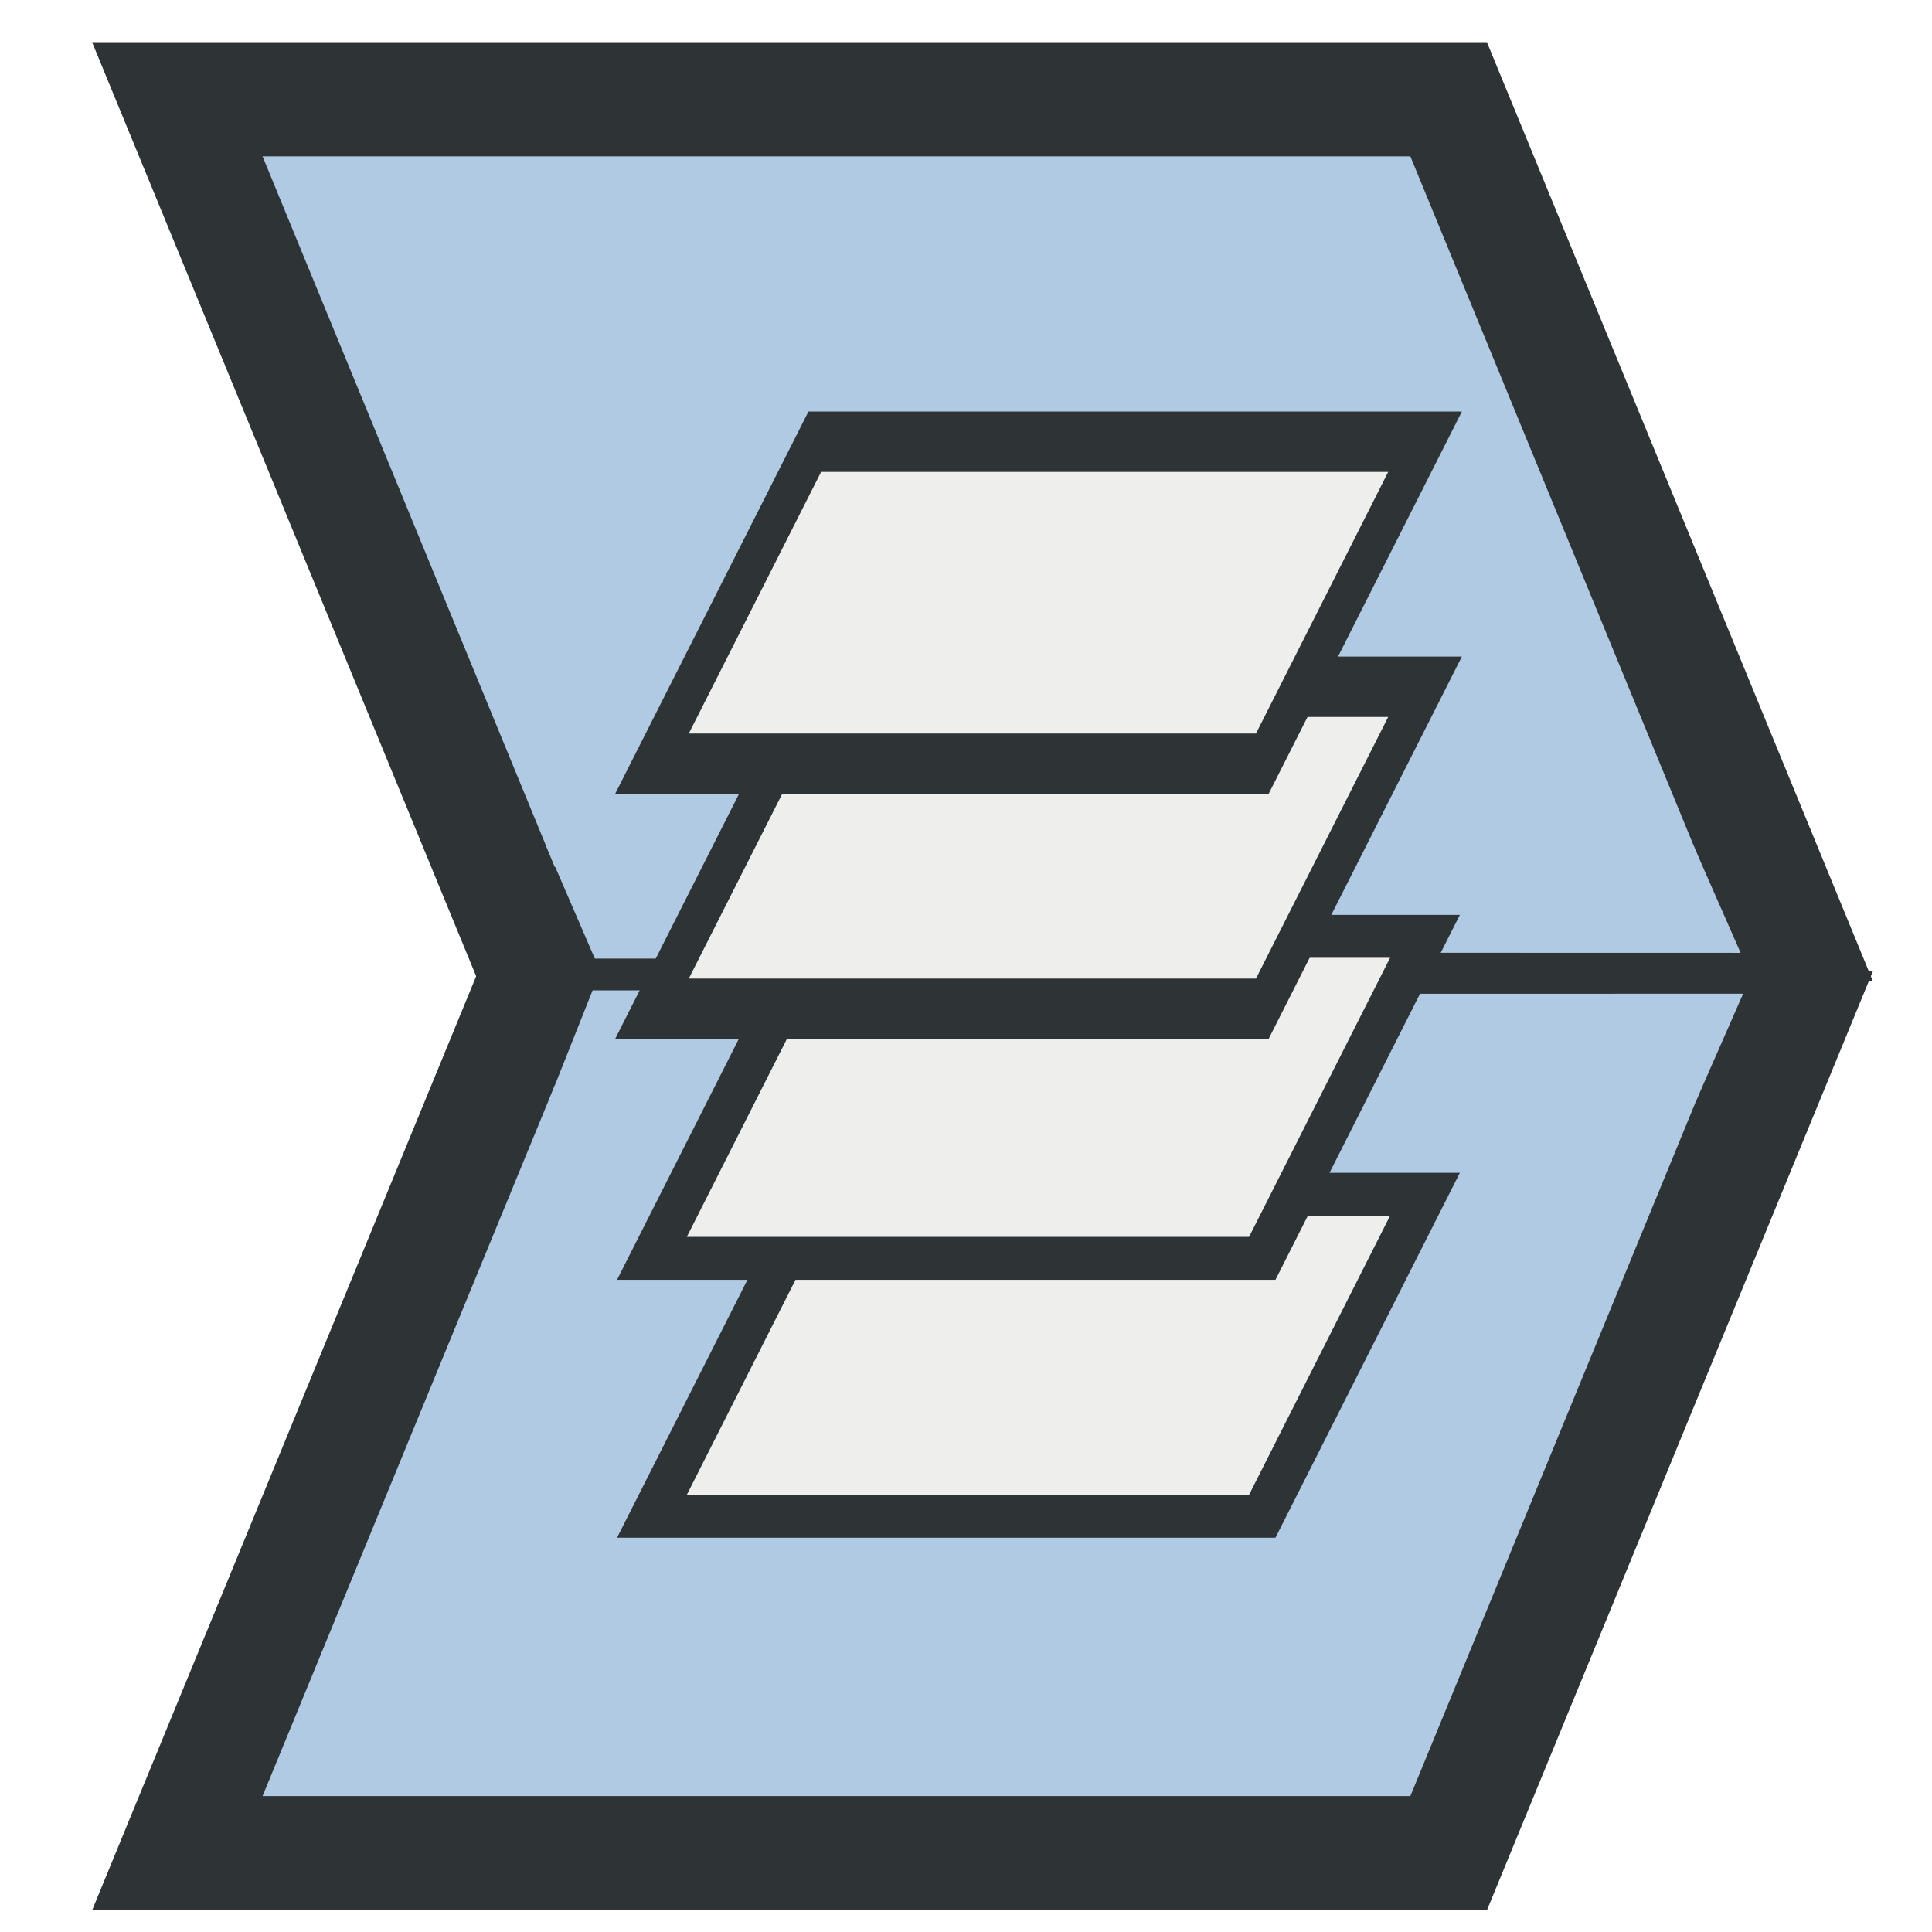
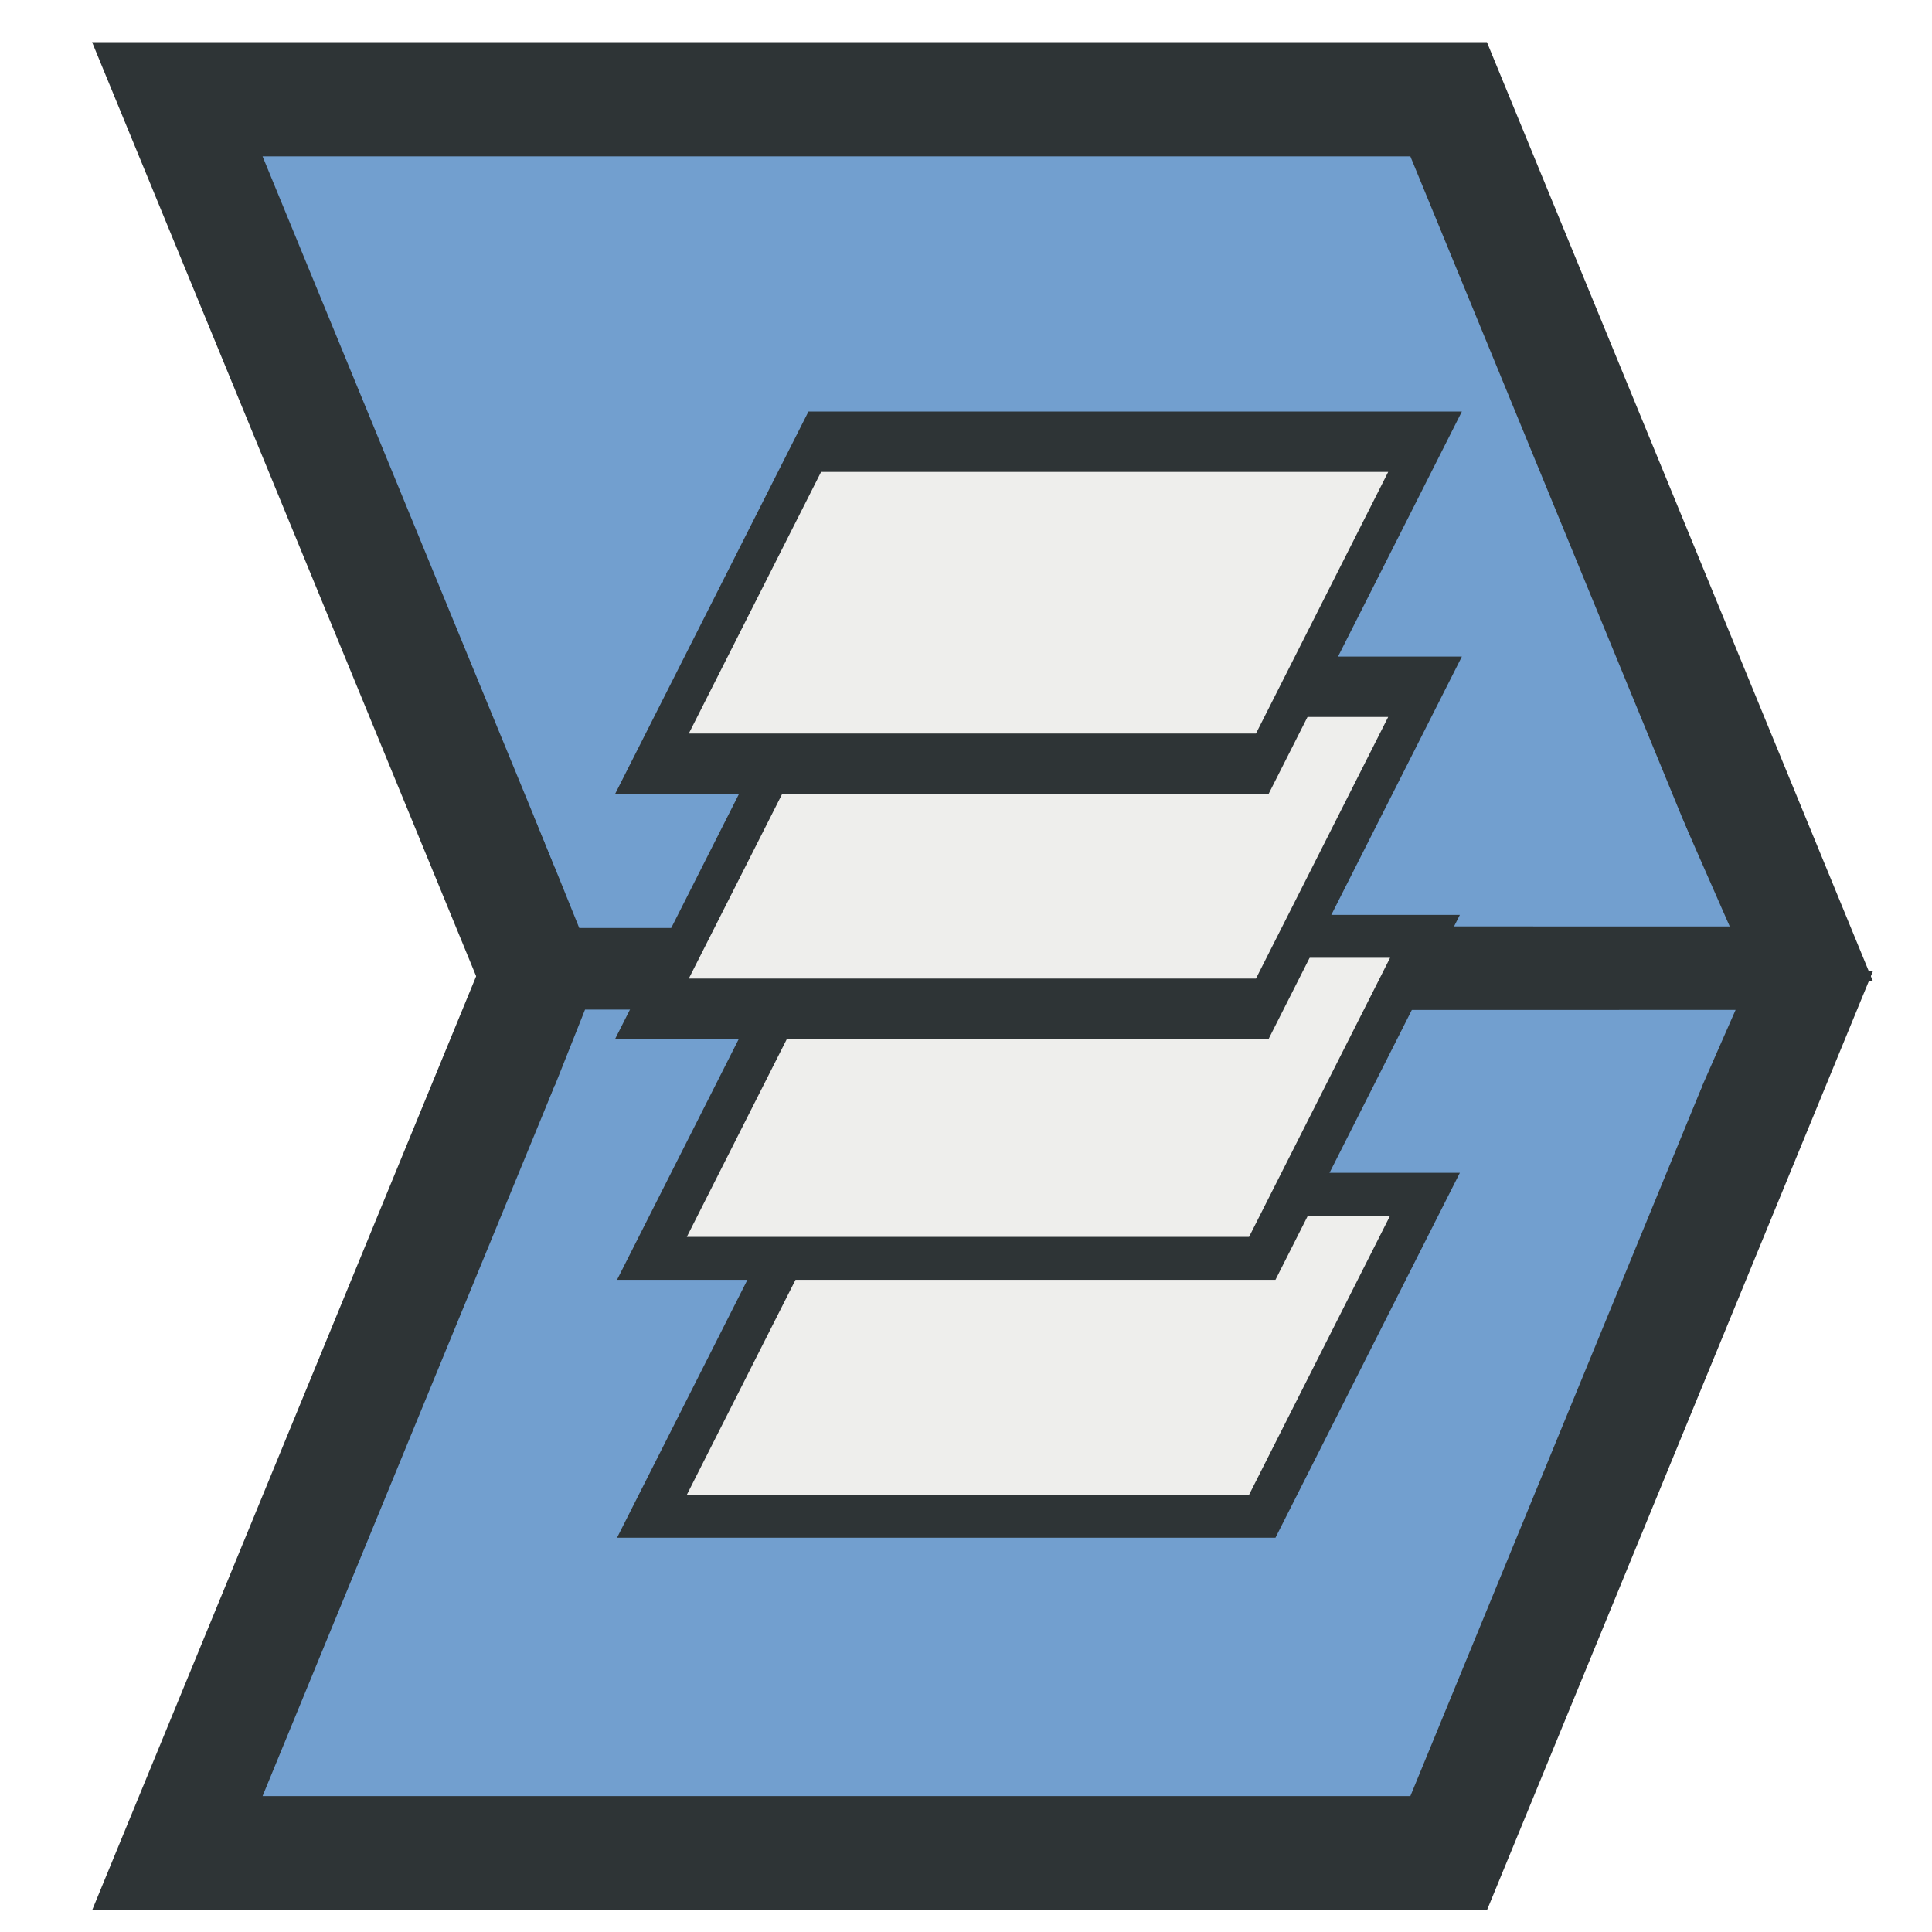
<svg xmlns="http://www.w3.org/2000/svg" xmlns:xlink="http://www.w3.org/1999/xlink" id="svg2" viewBox="0 0 32 32" height="100%" width="100%" version="1.0">
  <defs id="defs4">
    <linearGradient id="linearGradient3703" x1="15.891" gradientUnits="userSpaceOnUse" y1="3.679" gradientTransform="translate(1.045063,-0.9087227)" x2="15.891" y2="9.942">
      <stop id="stop3689" stop-color="#72d115" offset="0" />
      <stop id="stop3691" stop-color="#60b012" offset="1" />
    </linearGradient>
    <linearGradient id="linearGradient3703-5" x1="15.891" gradientUnits="userSpaceOnUse" y1="3.679" gradientTransform="translate(1.045063,-0.9087227)" x2="15.891" y2="9.942">
      <stop id="stop3689-0" stop-color="#72d115" offset="0" style="stop-color:#d16e15;stop-opacity:1;" />
      <stop id="stop3691-9" stop-color="#60b012" offset="1" style="stop-color:#b04f12;stop-opacity:1;" />
    </linearGradient>
    <radialGradient xlink:href="#linearGradient8662" id="radialGradient15617" gradientUnits="userSpaceOnUse" gradientTransform="matrix(1,0,0,0.536723,0,16.87306)" cx="24.837" cy="36.421" fx="24.837" fy="36.421" r="15.645" />
    <linearGradient id="linearGradient8662">
      <stop id="stop8664" offset="0" style="stop-color:#000000;stop-opacity:1;" />
      <stop id="stop8666" offset="1" style="stop-color:#000000;stop-opacity:0;" />
    </linearGradient>
    <radialGradient xlink:href="#linearGradient1731" id="radialGradient15619" gradientUnits="userSpaceOnUse" gradientTransform="matrix(0.843022,0,0,1.020168,4.499298,1.381992)" cx="22.292" cy="32.798" fx="22.292" fy="32.798" r="16.956" />
    <linearGradient id="linearGradient1731">
      <stop id="stop1733" offset="0" style="stop-color:#f57900" />
      <stop id="stop1735" offset="1" style="stop-color:#ce5c00" />
    </linearGradient>
    <radialGradient xlink:href="#linearGradient8650" id="radialGradient15621" gradientUnits="userSpaceOnUse" gradientTransform="matrix(2.046729,0,0,1.55761,-19.51799,3.452086)" cx="19.701" cy="2.897" fx="19.701" fy="2.897" r="17.171" />
    <linearGradient id="linearGradient8650">
      <stop id="stop8652" offset="0" style="stop-color:#ffffff;stop-opacity:1;" />
      <stop id="stop8654" offset="1" style="stop-color:#ffffff;stop-opacity:0;" />
    </linearGradient>
  </defs>
-   <path style="color:#000000;fill:#b1cae4;fill-opacity:1;fill-rule:nonzero;stroke:#2e3436;stroke-width:1.892px;stroke-linecap:butt;stroke-linejoin:miter;stroke-miterlimit:4;stroke-opacity:1;stroke-dasharray:none;stroke-dashoffset:0;marker:none;visibility:visible;display:inline;overflow:visible;enable-background:accumulate" d="m 2.937,30.695 21.057,0 5.615,-13.661 -21.055,0 -5.617,13.661 z" id="path3375-7" />
-   <path style="color:#000000;fill:#b1cae4;fill-opacity:1;fill-rule:nonzero;stroke:none;stroke-width:1.892px;marker:none;visibility:visible;display:inline;overflow:visible;enable-background:accumulate" d="m 15.472,18.26 12.622,-0.03 0.778,-1.771 -12.406,0.003 z" id="path3375-7-7-5-5" />
-   <path style="color:#000000;fill:#b1cae4;fill-opacity:1;fill-rule:nonzero;stroke:none;stroke-width:1.892px;marker:none;visibility:visible;display:inline;overflow:visible;enable-background:accumulate" d="m 9.094,18.218 12.349,-0.046 0.778,-1.771 -12.406,0.003 z" id="path3375-7-7-5-5-2" />
-   <path style="color:#000000;fill:#b1cae4;fill-opacity:1;fill-rule:nonzero;stroke:#2e3436;stroke-width:1.892px;stroke-linecap:butt;stroke-linejoin:miter;stroke-miterlimit:4;stroke-opacity:1;stroke-dasharray:none;stroke-dashoffset:0;marker:none;visibility:visible;display:inline;overflow:visible;enable-background:accumulate" d="m 2.937,1.644 21.057,0 5.615,13.661 -21.055,0 -5.617,-13.661 z" id="path3375-7-7" />
-   <path style="color:#000000;fill:#b1cae4;fill-opacity:1;fill-rule:nonzero;stroke:none;stroke-width:1.892px;marker:none;visibility:visible;display:inline;overflow:visible;enable-background:accumulate" d="m 9.045,14.009 12.435,0.1 0.778,1.771 -12.406,-0.003 z" id="path3375-7-7-5-6" />
-   <path style="color:#000000;fill:#b1cae4;fill-opacity:1;fill-rule:nonzero;stroke:none;stroke-width:1.892px;marker:none;visibility:visible;display:inline;overflow:visible;enable-background:accumulate" d="m 15.43,13.981 12.622,0.03 0.778,1.771 -12.406,-0.003 z" id="path3375-7-7-5" />
+   <path style="color:#000000;fill:#729fcf;fill-opacity:1;fill-rule:nonzero;stroke:#2e3436;stroke-width:1.892px;stroke-linecap:butt;stroke-linejoin:miter;stroke-miterlimit:4;stroke-opacity:1;stroke-dasharray:none;stroke-dashoffset:0;marker:none;visibility:visible;display:inline;overflow:visible;enable-background:accumulate" d="m 2.937,30.695 21.057,0 5.615,-13.661 -21.055,0 -5.617,13.661 z" id="path3375-7" />
+   <path style="color:#000000;fill:#729fcf;fill-opacity:1;fill-rule:nonzero;stroke:none;stroke-width:1.892px;marker:none;visibility:visible;display:inline;overflow:visible;enable-background:accumulate" d="m 15.347,18.528 12.622,-0.03 0.778,-1.771 -12.406,0.003 z" id="path3375-7-7-5-5" />
+   <path style="color:#000000;fill:#729fcf;fill-opacity:1;fill-rule:nonzero;stroke:none;stroke-width:1.892px;marker:none;visibility:visible;display:inline;overflow:visible;enable-background:accumulate" d="m 8.969,18.536 12.349,-0.046 0.778,-1.771 -12.406,0.003 z" id="path3375-7-7-5-5-2" />
+   <path style="color:#000000;fill:#729fcf;fill-opacity:1;fill-rule:nonzero;stroke:#2e3436;stroke-width:1.892px;stroke-linecap:butt;stroke-linejoin:miter;stroke-miterlimit:4;stroke-opacity:1;stroke-dasharray:none;stroke-dashoffset:0;marker:none;visibility:visible;display:inline;overflow:visible;enable-background:accumulate" d="m 2.937,1.644 21.057,0 5.615,13.661 -21.055,0 -5.617,-13.661 z" id="path3375-7-7" />
+   <path style="color:#000000;fill:#729fcf;fill-opacity:1;fill-rule:nonzero;stroke:none;stroke-width:1.892px;marker:none;visibility:visible;display:inline;overflow:visible;enable-background:accumulate" d="m 8.842,13.509 12.411,0.093 0.778,1.771 -12.437,-0.003 z" id="path3375-7-7-5-6" />
+   <path style="color:#000000;fill:#729fcf;fill-opacity:1;fill-rule:nonzero;stroke:none;stroke-width:1.892px;marker:none;visibility:visible;display:inline;overflow:visible;enable-background:accumulate" d="m 15.25,13.544 12.622,0.03 0.778,1.771 -12.406,-0.003 z" id="path3375-7-7-5" />
  <path style="color:#000000;fill:#eeeeec;fill-opacity:1;fill-rule:nonzero;stroke:#2e3436;stroke-width:0.711px;stroke-linecap:butt;stroke-linejoin:miter;stroke-miterlimit:4;stroke-opacity:1;stroke-dasharray:none;stroke-dashoffset:0;marker:none;visibility:visible;display:inline;overflow:visible;enable-background:accumulate" d="m 10.798,25.114 10.109,0 2.695,-5.333 -10.108,0 -2.696,5.333 z" id="path3375" />
  <path style="color:#000000;fill:#eeeeec;fill-opacity:1;fill-rule:nonzero;stroke:#2e3436;stroke-width:0.711px;stroke-linecap:butt;stroke-linejoin:miter;stroke-miterlimit:4;stroke-opacity:1;stroke-dasharray:none;stroke-dashoffset:0;marker:none;visibility:visible;display:inline;overflow:visible;enable-background:accumulate" d="m 10.798,20.842 10.109,0 2.695,-5.333 -10.108,0 -2.696,5.333 z" id="path3378" />
  <g id="patch-added" transform="matrix(0.5054521,0,0,1,8.7778,-2.627119)" style="color:#000000;fill:#eeeeec;fill-opacity:1;fill-rule:nonzero;stroke:#2e3436;stroke-width:1px;stroke-linecap:butt;stroke-linejoin:miter;stroke-miterlimit:4;stroke-opacity:1;stroke-dasharray:none;stroke-dashoffset:0;marker:none;visibility:visible;display:inline;overflow:visible;enable-background:accumulate">
    <path id="path2865" d="m 3.998,19.335 20,0 5.333,-5.333 -19.998,0 -5.335,5.333 z" style="color:#000000;fill:#eeeeec;fill-opacity:1;fill-rule:nonzero;stroke:#2e3436;stroke-width:1px;stroke-linecap:butt;stroke-linejoin:miter;stroke-miterlimit:4;stroke-opacity:1;stroke-dasharray:none;stroke-dashoffset:0;marker:none;visibility:visible;display:inline;overflow:visible;enable-background:accumulate" />
  </g>
  <g id="patch-added-2" transform="matrix(0.5054521,0,0,1,8.7778,-6.685549)" style="color:#000000;fill:#eeeeec;fill-opacity:1;fill-rule:nonzero;stroke:#2e3436;stroke-width:1px;stroke-linecap:butt;stroke-linejoin:miter;stroke-miterlimit:4;stroke-opacity:1;stroke-dasharray:none;stroke-dashoffset:0;marker:none;visibility:visible;display:inline;overflow:visible;enable-background:accumulate">
    <path id="path2865-1" d="m 3.998,19.335 20,0 5.333,-5.333 -19.998,0 -5.335,5.333 z" style="color:#000000;fill:#eeeeec;fill-opacity:1;fill-rule:nonzero;stroke:#2e3436;stroke-width:1px;stroke-linecap:butt;stroke-linejoin:miter;stroke-miterlimit:4;stroke-opacity:1;stroke-dasharray:none;stroke-dashoffset:0;marker:none;visibility:visible;display:inline;overflow:visible;enable-background:accumulate" />
  </g>
</svg>
